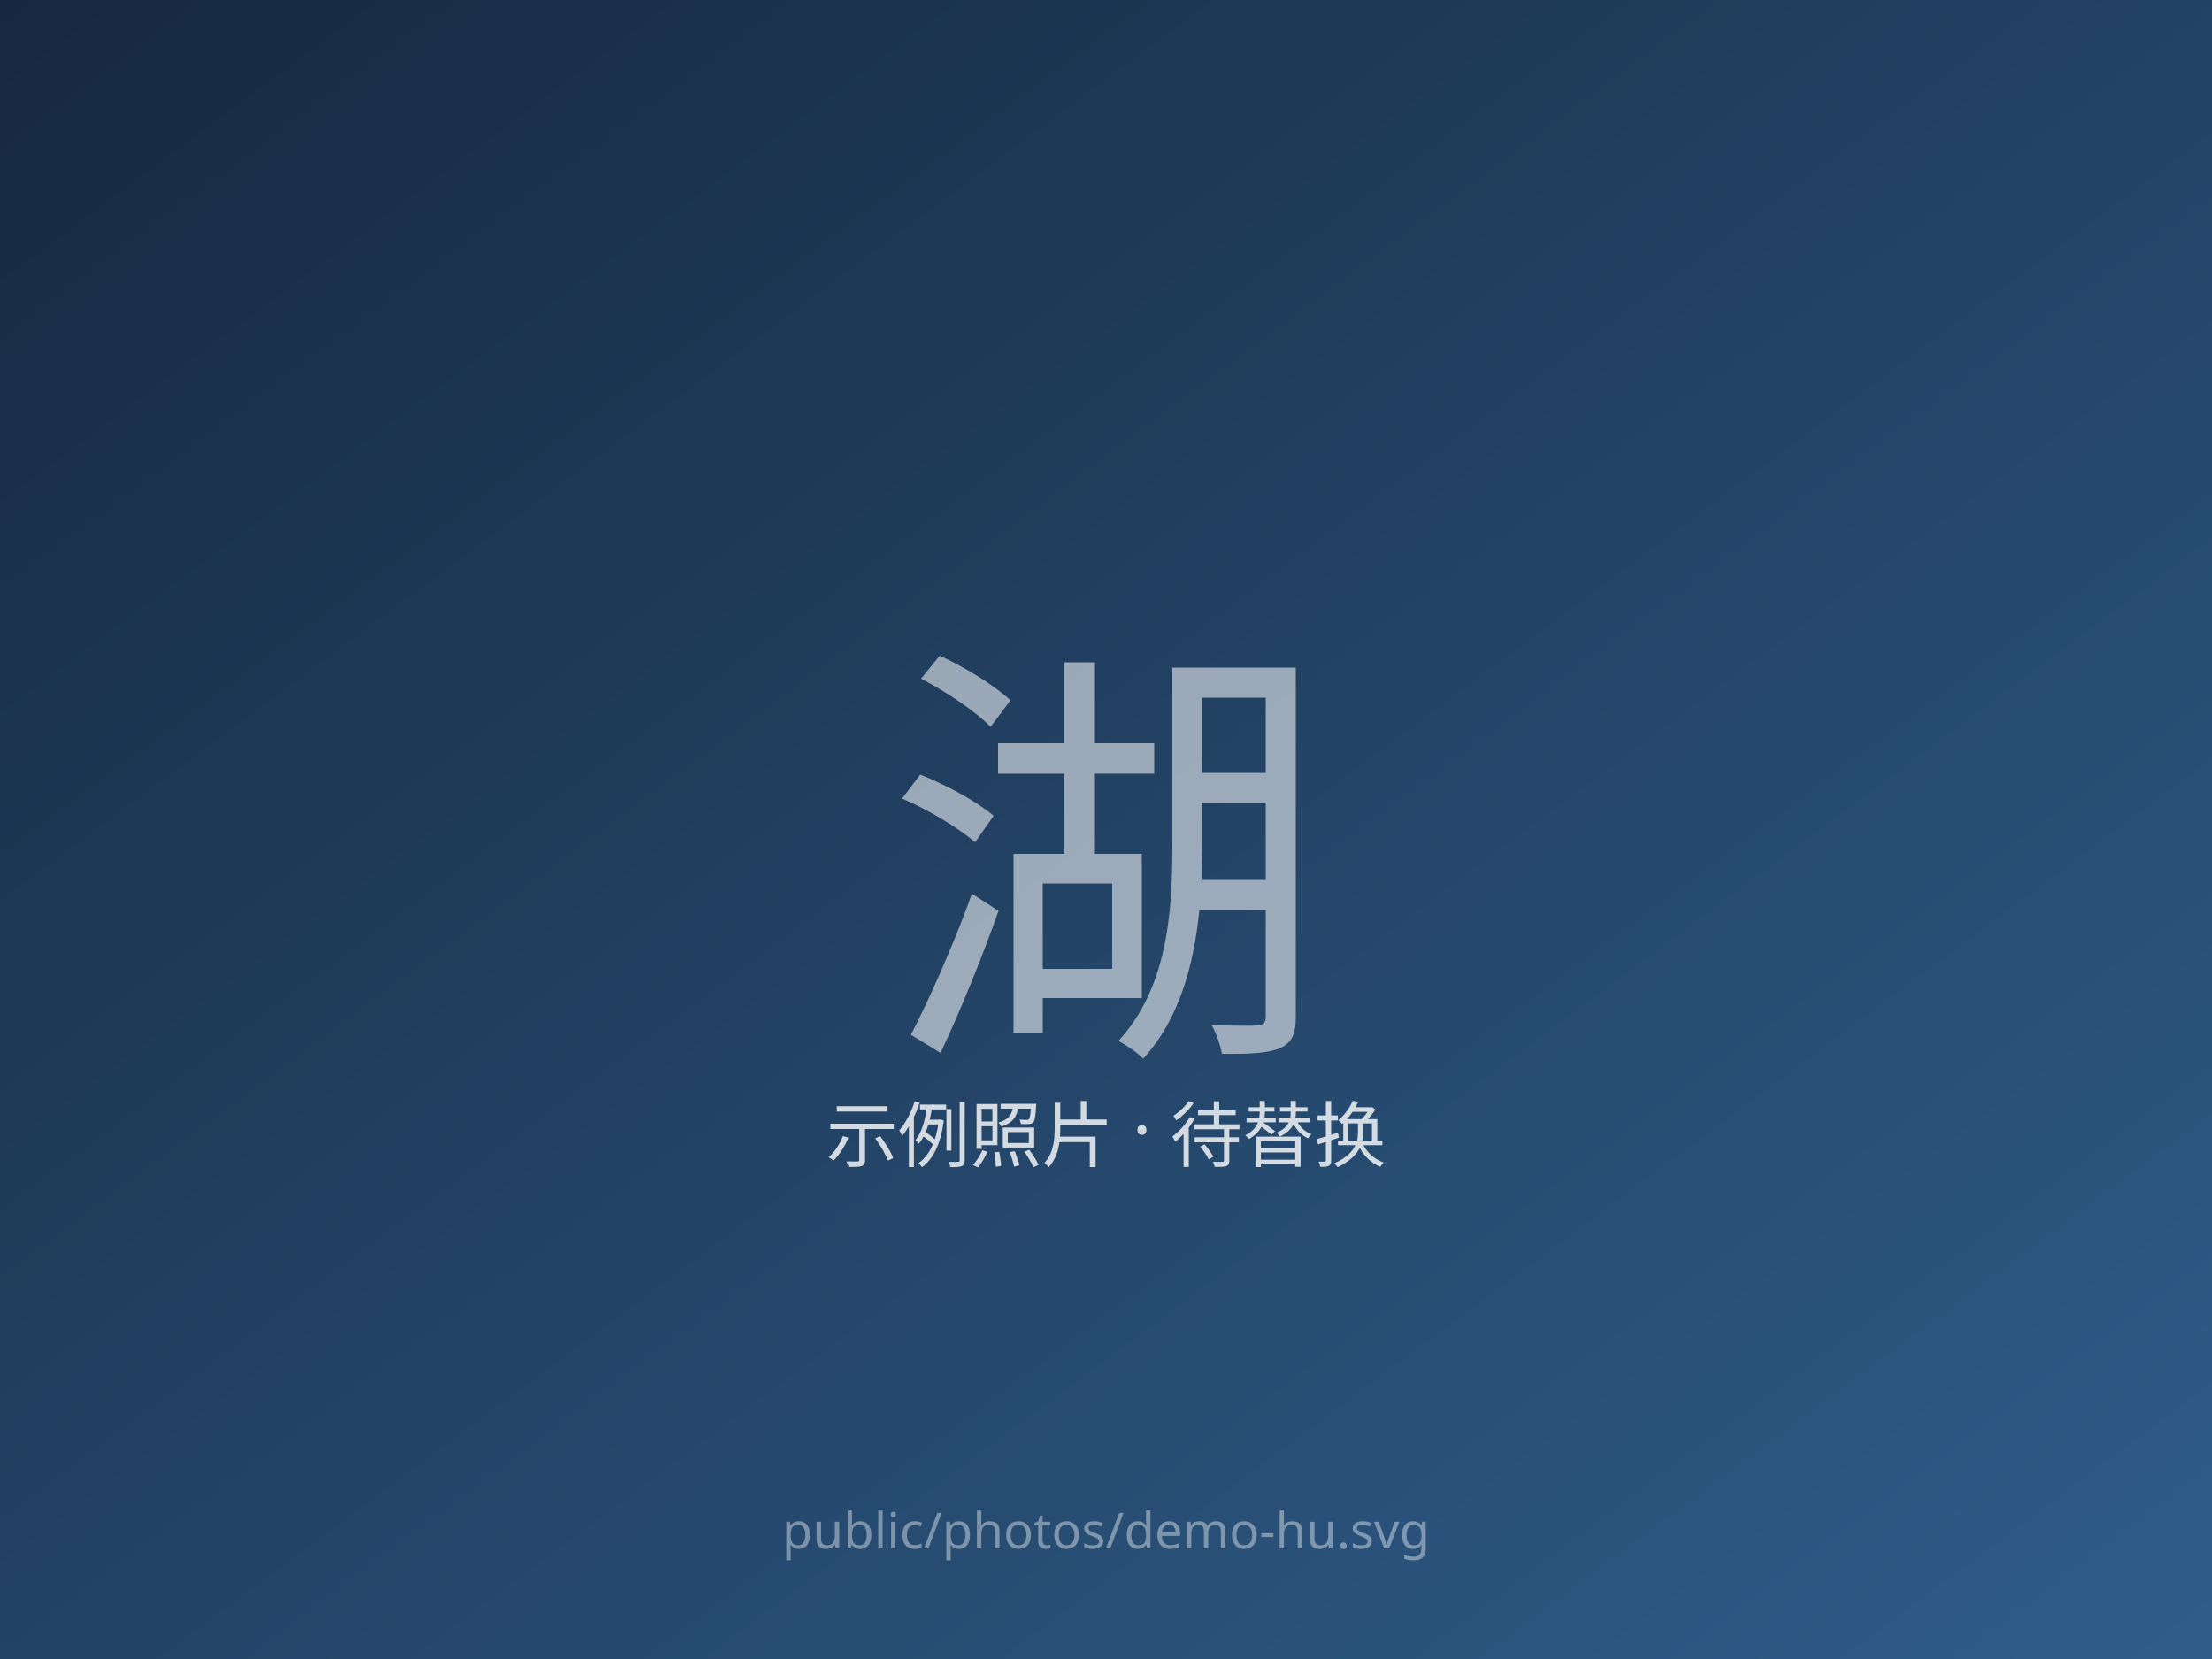
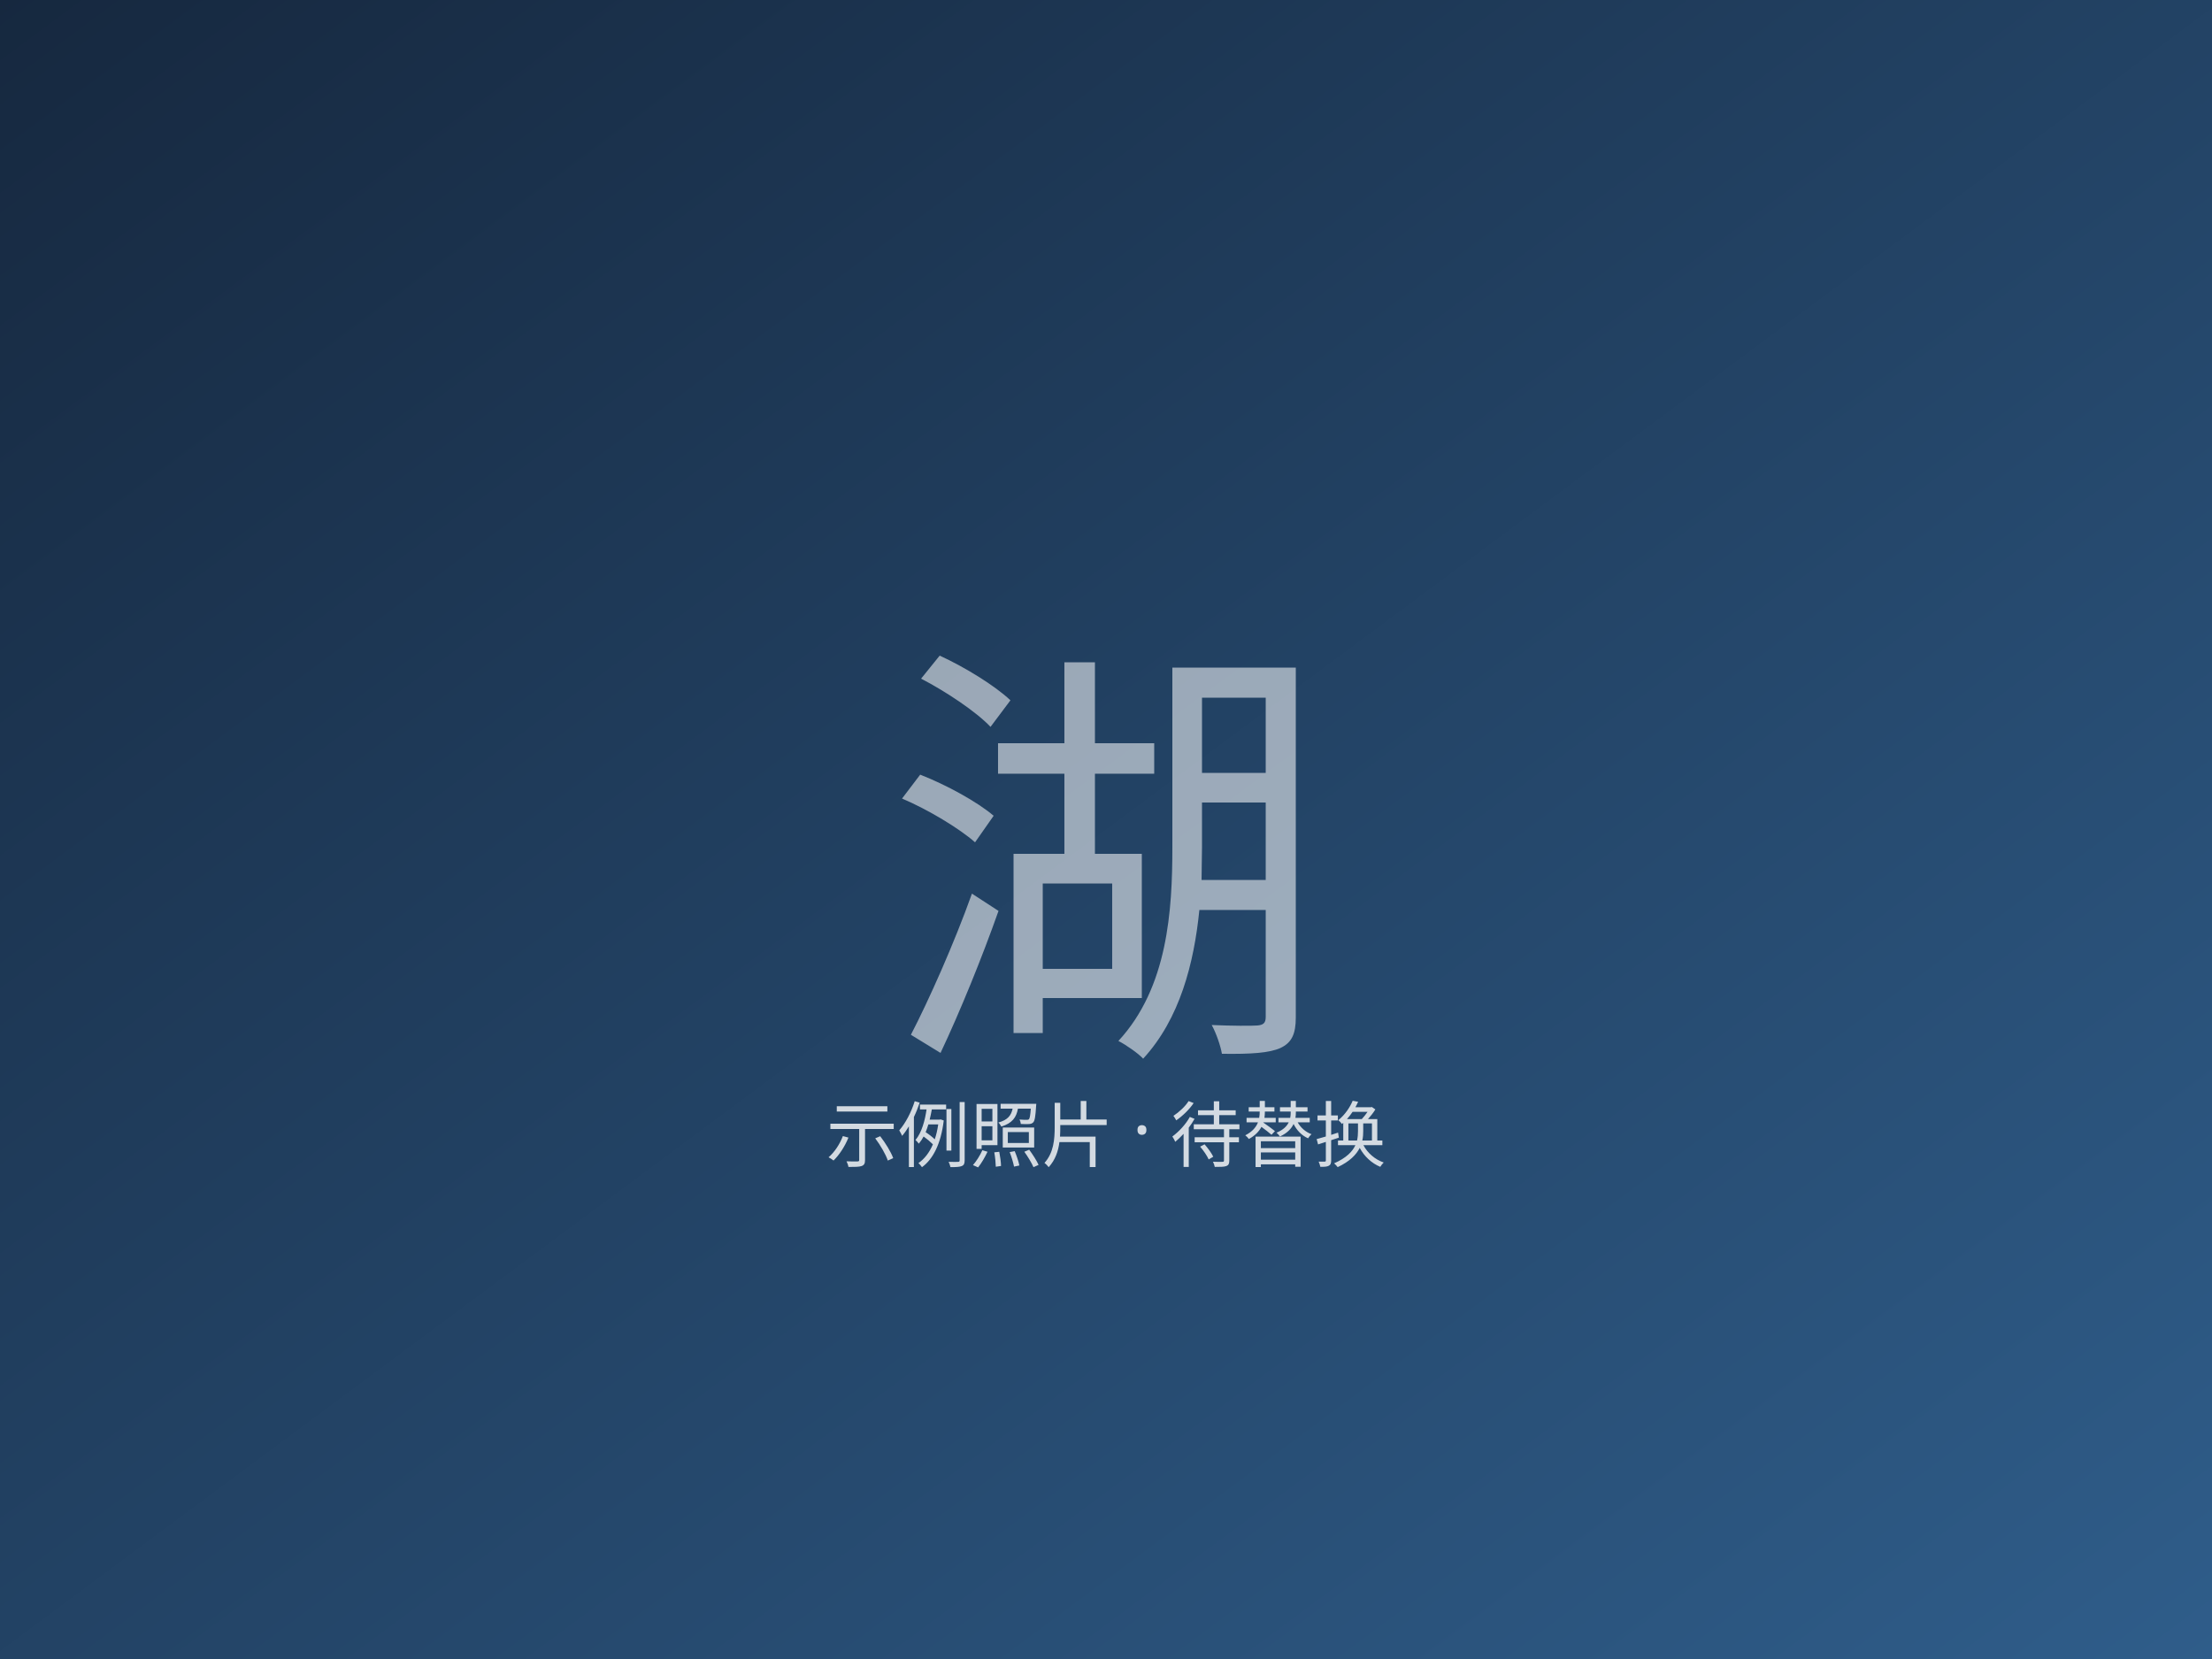
<svg xmlns="http://www.w3.org/2000/svg" width="800" height="600" viewBox="0 0 800 600">
  <defs>
    <linearGradient id="g" x1="0" y1="0" x2="1" y2="1">
      <stop offset="0" stop-color="#16283f" />
      <stop offset="1" stop-color="#2f5d8a" />
    </linearGradient>
  </defs>
  <rect width="800" height="600" fill="url(#g)" />
  <text x="400" y="300" font-family="serif" font-size="160" fill="rgba(255,255,255,.55)" text-anchor="middle" dominant-baseline="central">湖</text>
  <text x="400" y="420" font-family="sans-serif" font-size="26" fill="rgba(255,255,255,.8)" text-anchor="middle">示例照片 · 待替换</text>
-   <text x="400" y="560" font-family="sans-serif" font-size="18" fill="rgba(255,255,255,.4)" text-anchor="middle">public/photos/demo-hu.svg</text>
</svg>
